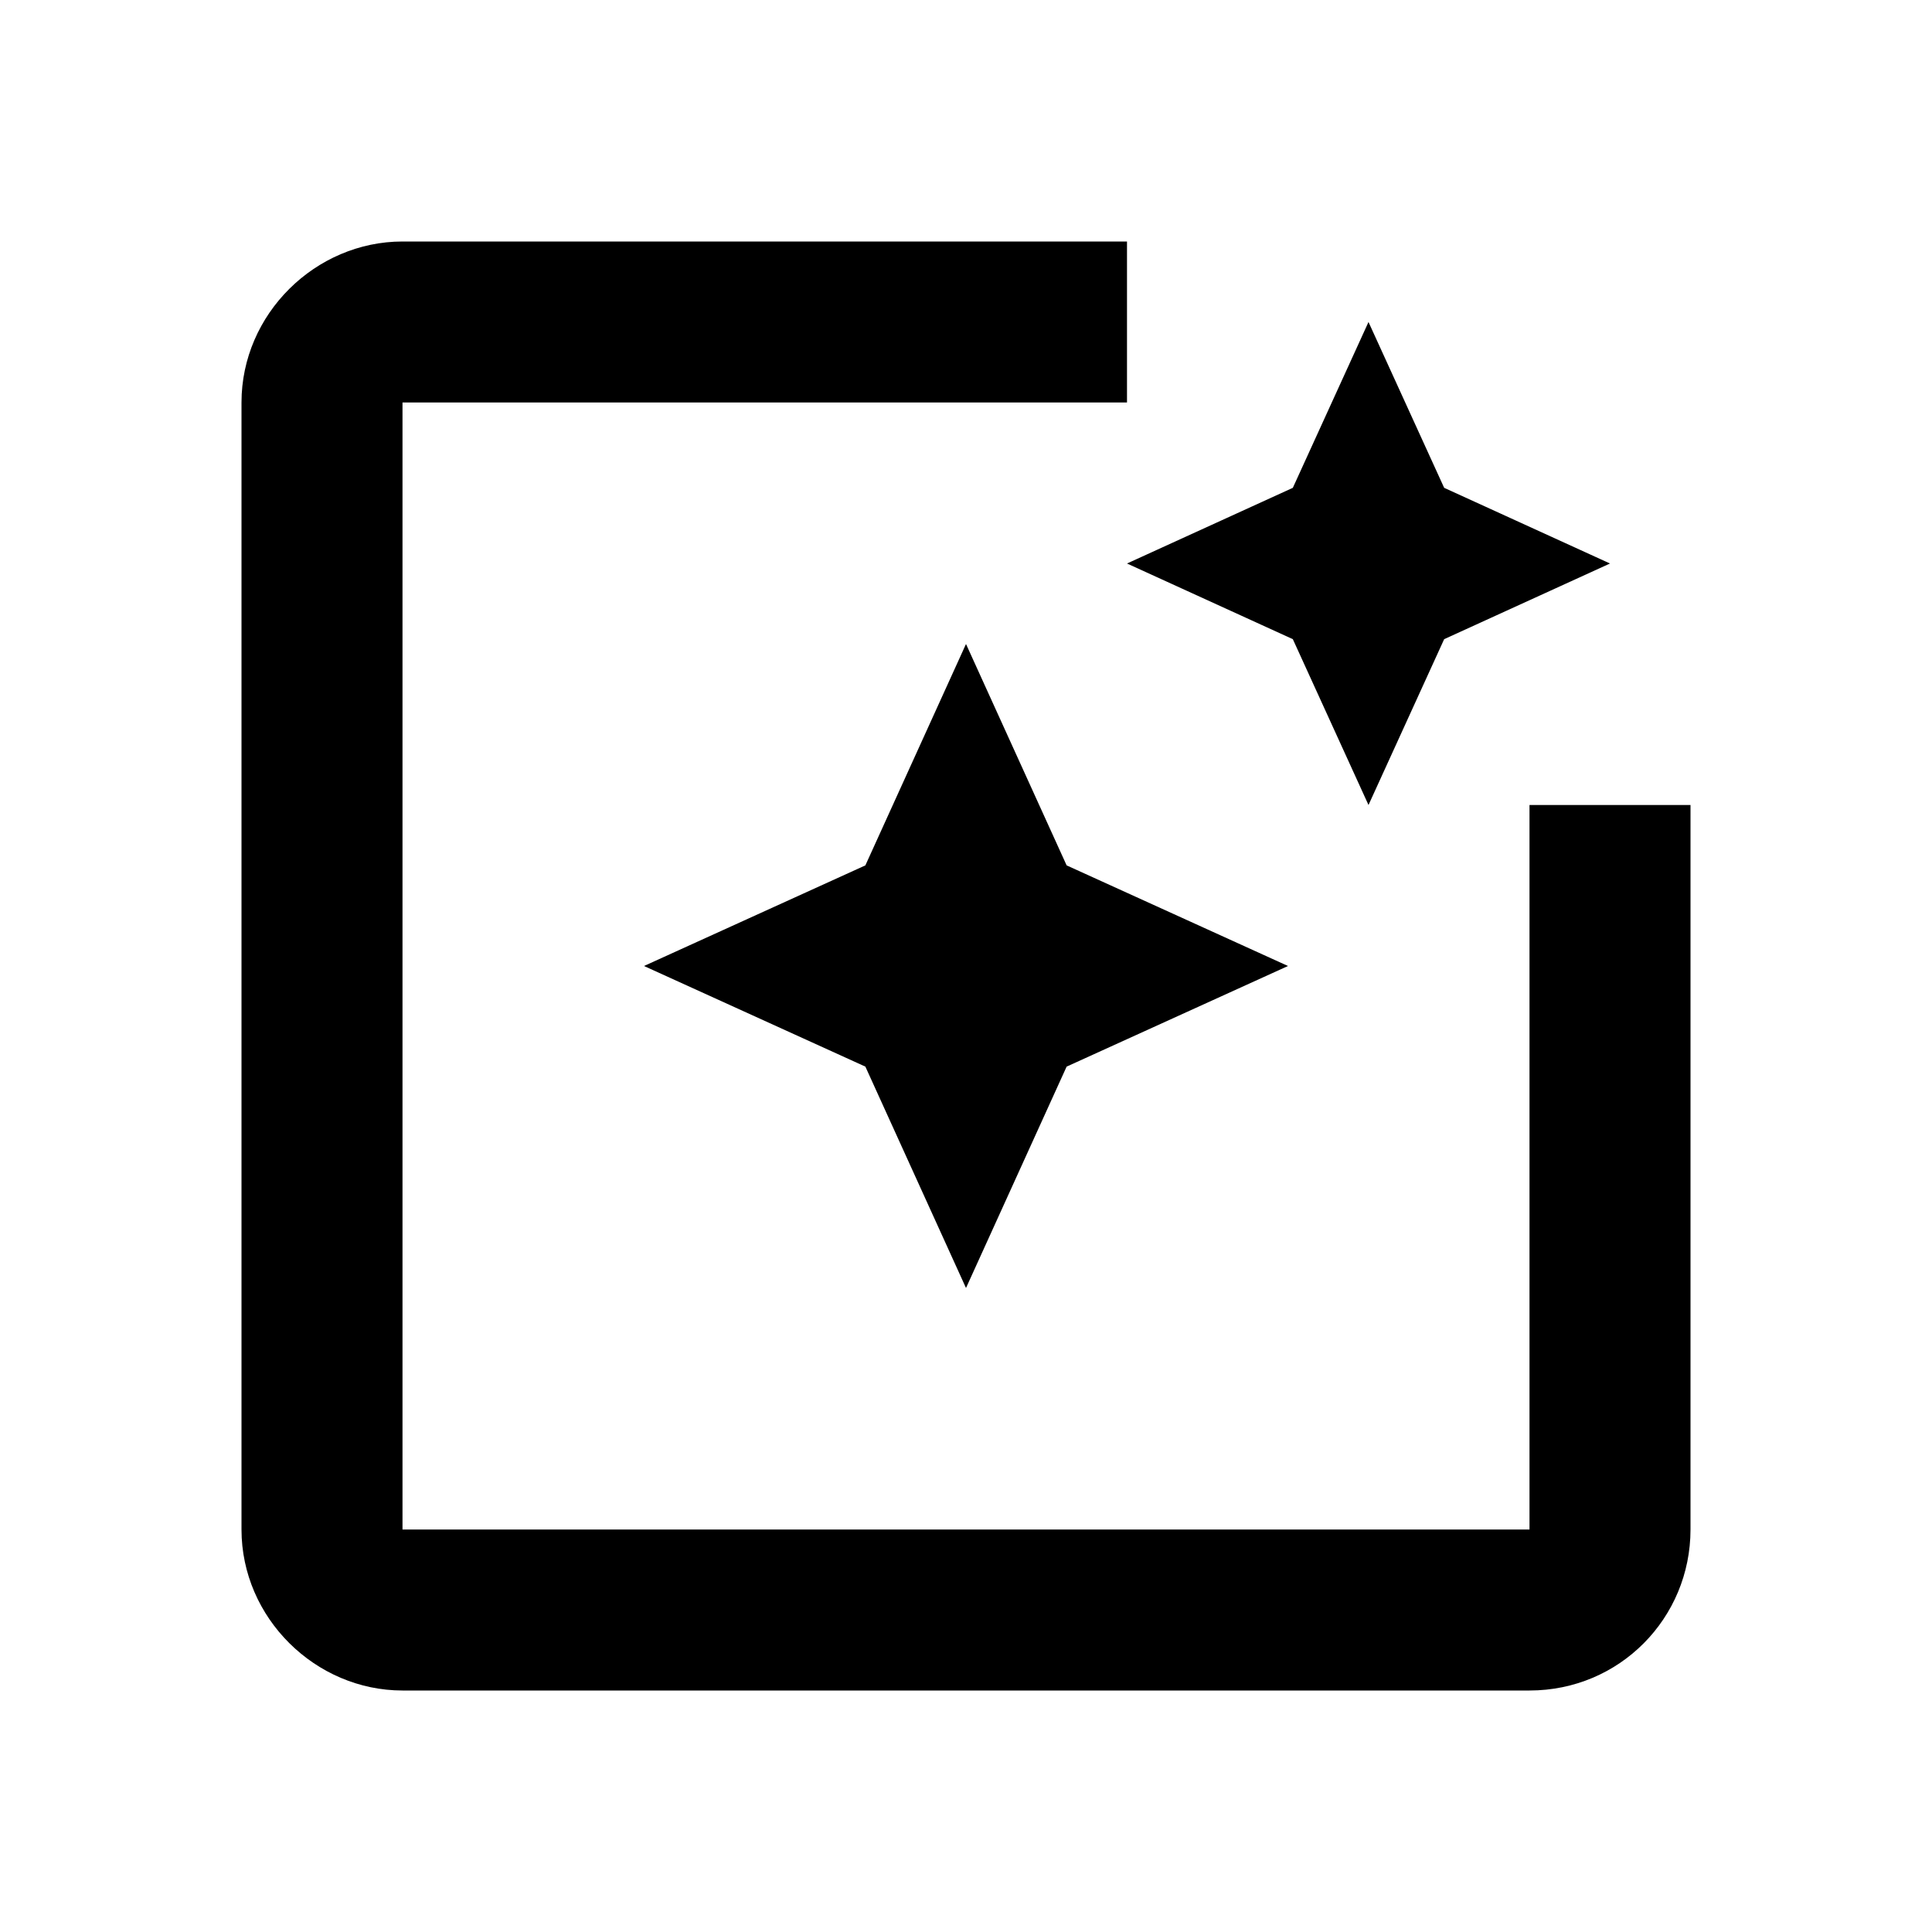
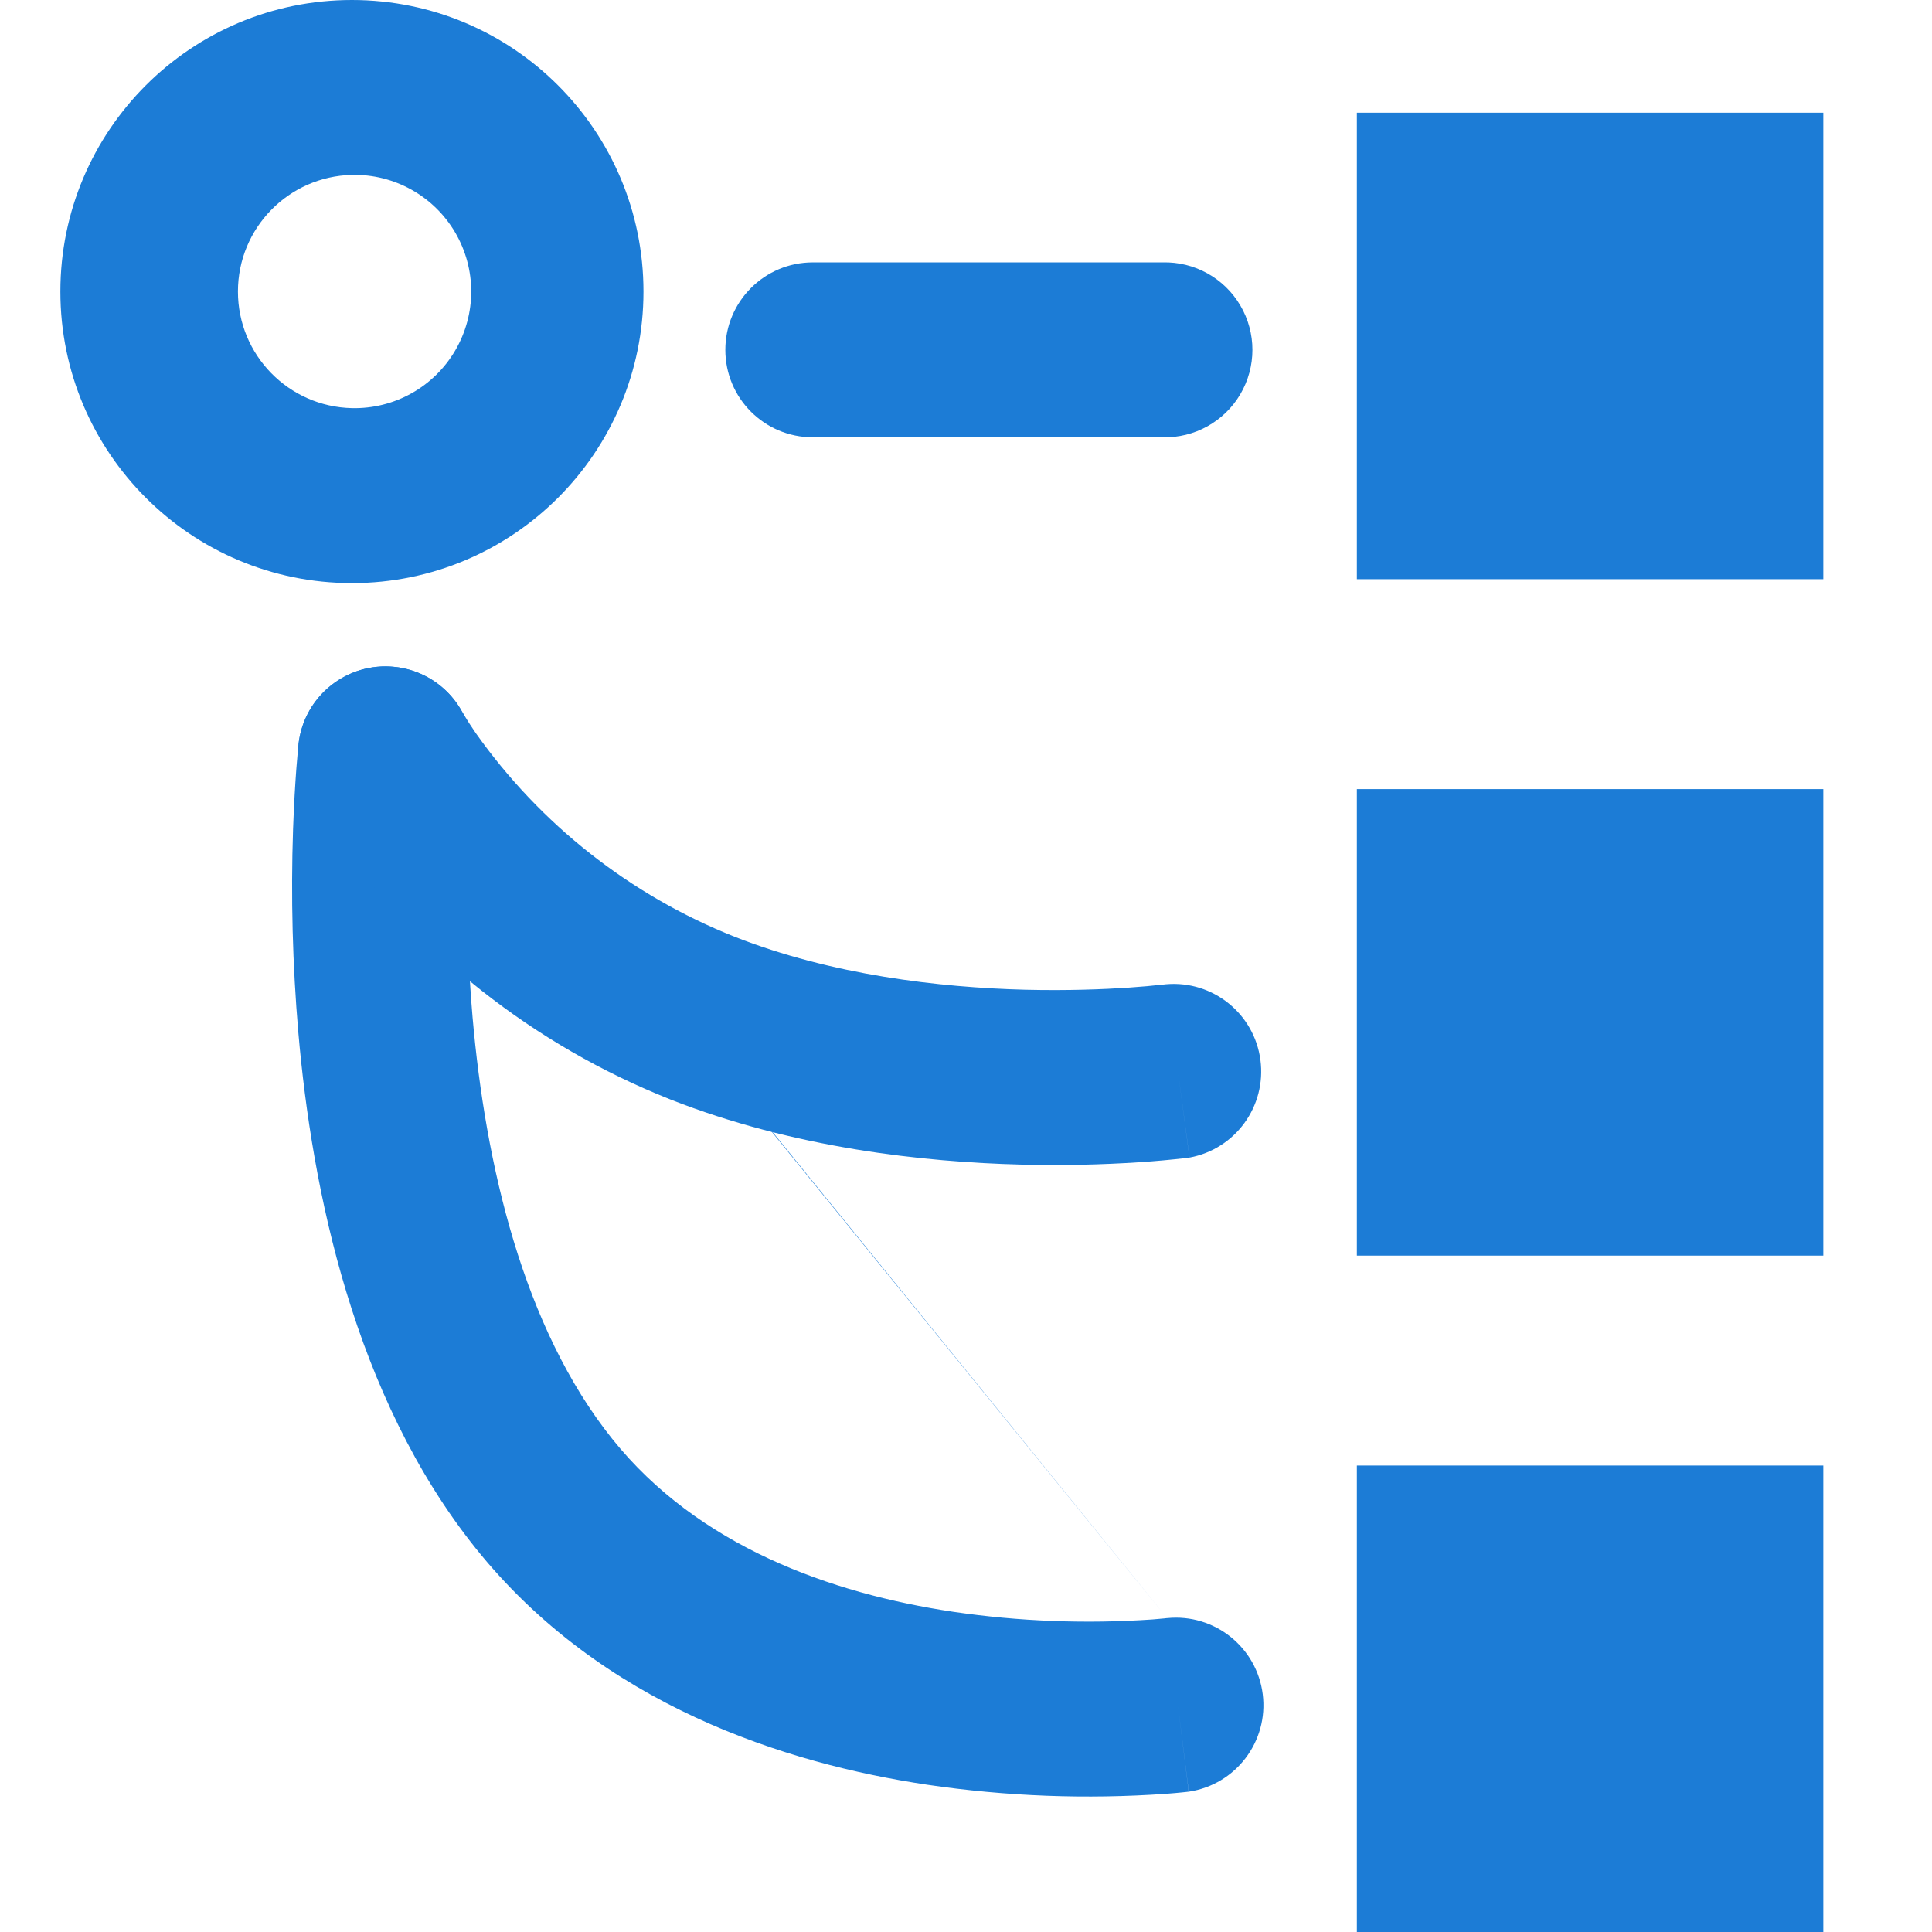
- <svg xmlns="http://www.w3.org/2000/svg" version="1.1" width="24" height="24" viewBox="0 0 24 24">
-   <path fill="#000000" d="M19 10V19H5V5H14V3H5C3.92 3 3 3.9 3 5V19C3 20.1 3.92 21 5 21H19C20.12 21 21 20.1 21 19V10H19M17 10L17.94 7.94L20 7L17.94 6.06L17 4L16.06 6.06L14 7L16.06 7.94L17 10M13.25 10.75L12 8L10.75 10.75L8 12L10.75 13.25L12 16L13.25 13.25L16 12L13.25 10.75Z" />
+ <svg xmlns="http://www.w3.org/2000/svg" width="16" height="16" viewBox="0 0 32 32" fill="none">
+   <path fill-rule="evenodd" clip-rule="evenodd" d="M5.829 6.76a1.932 1.932 0 100-3.863 1.932 1.932 0 000 3.863zm0 2.898a4.829 4.829 0 100-9.658 4.829 4.829 0 000 9.658z" fill="#1C7CD6" />
+   <path d="M22.473 1.867H30.2v7.726h-7.726V1.867zM22.473 13.07H30.2v7.727h-7.726V13.07zM22.473 24.274H30.2V32h-7.726v-7.726z" fill="#1C7CD6" />
+   <path fill-rule="evenodd" clip-rule="evenodd" d="M12.014 5.795c0-.8.648-1.449 1.448-1.449h5.795a1.449 1.449 0 110 2.897h-5.795c-.8 0-1.448-.648-1.448-1.448zM6.544 11.047a1.449 1.449 0 00-1.6 1.28l1.44.16-1.44-.16v.011l-.003.023-.008.08c-.006.066-.015.162-.024.283-.018.242-.04.587-.055 1.013a28.23 28.23 0 00.087 3.36c.226 2.602.915 6.018 2.937 8.546 2.08 2.599 5.13 3.566 7.48 3.918a18.29 18.29 0 003.957.15c.111-.008.2-.017.263-.023l.076-.008.023-.003h.008l.003-.001s.002 0-.178-1.438l.18 1.438a1.449 1.449 0 00-.358-2.875M7.824 12.646l-.001.012-.006.055-.02.231a25.333 25.333 0 00.03 3.902c.212 2.43.835 5.14 2.314 6.987 1.42 1.776 3.62 2.56 5.646 2.863a15.408 15.408 0 003.303.127 7.78 7.78 0 00.193-.017l.043-.005h.006M6.544 11.046a1.449 1.449 0 011.28 1.6l-1.28-1.6z" fill="#1C7CD6" />
+   <path fill-rule="evenodd" clip-rule="evenodd" d="M5.692 11.214a1.449 1.449 0 00-.58 1.965l1.272-.692-1.272.692v.002l.002.002.003.006.008.014.023.04a8.703 8.703 0 00.353.551 12.492 12.492 0 005.602 4.416c2.047.807 4.203 1.038 5.803 1.079a21.55 21.55 0 001.986-.04 16.55 16.55 0 00.742-.067l.047-.006.014-.002h.008l-.193-1.436.192 1.435a1.45 1.45 0 00-.383-2.871h-.002l-.027.003a13.35 13.35 0 01-.594.053c-.416.028-1.012.052-1.716.035-1.424-.037-3.205-.244-4.814-.878a9.594 9.594 0 01-4.286-3.373 5.756 5.756 0 01-.221-.345l-.005-.008a1.449 1.449 0 00-1.962-.575z" fill="#1C7CD6" />
</svg>
